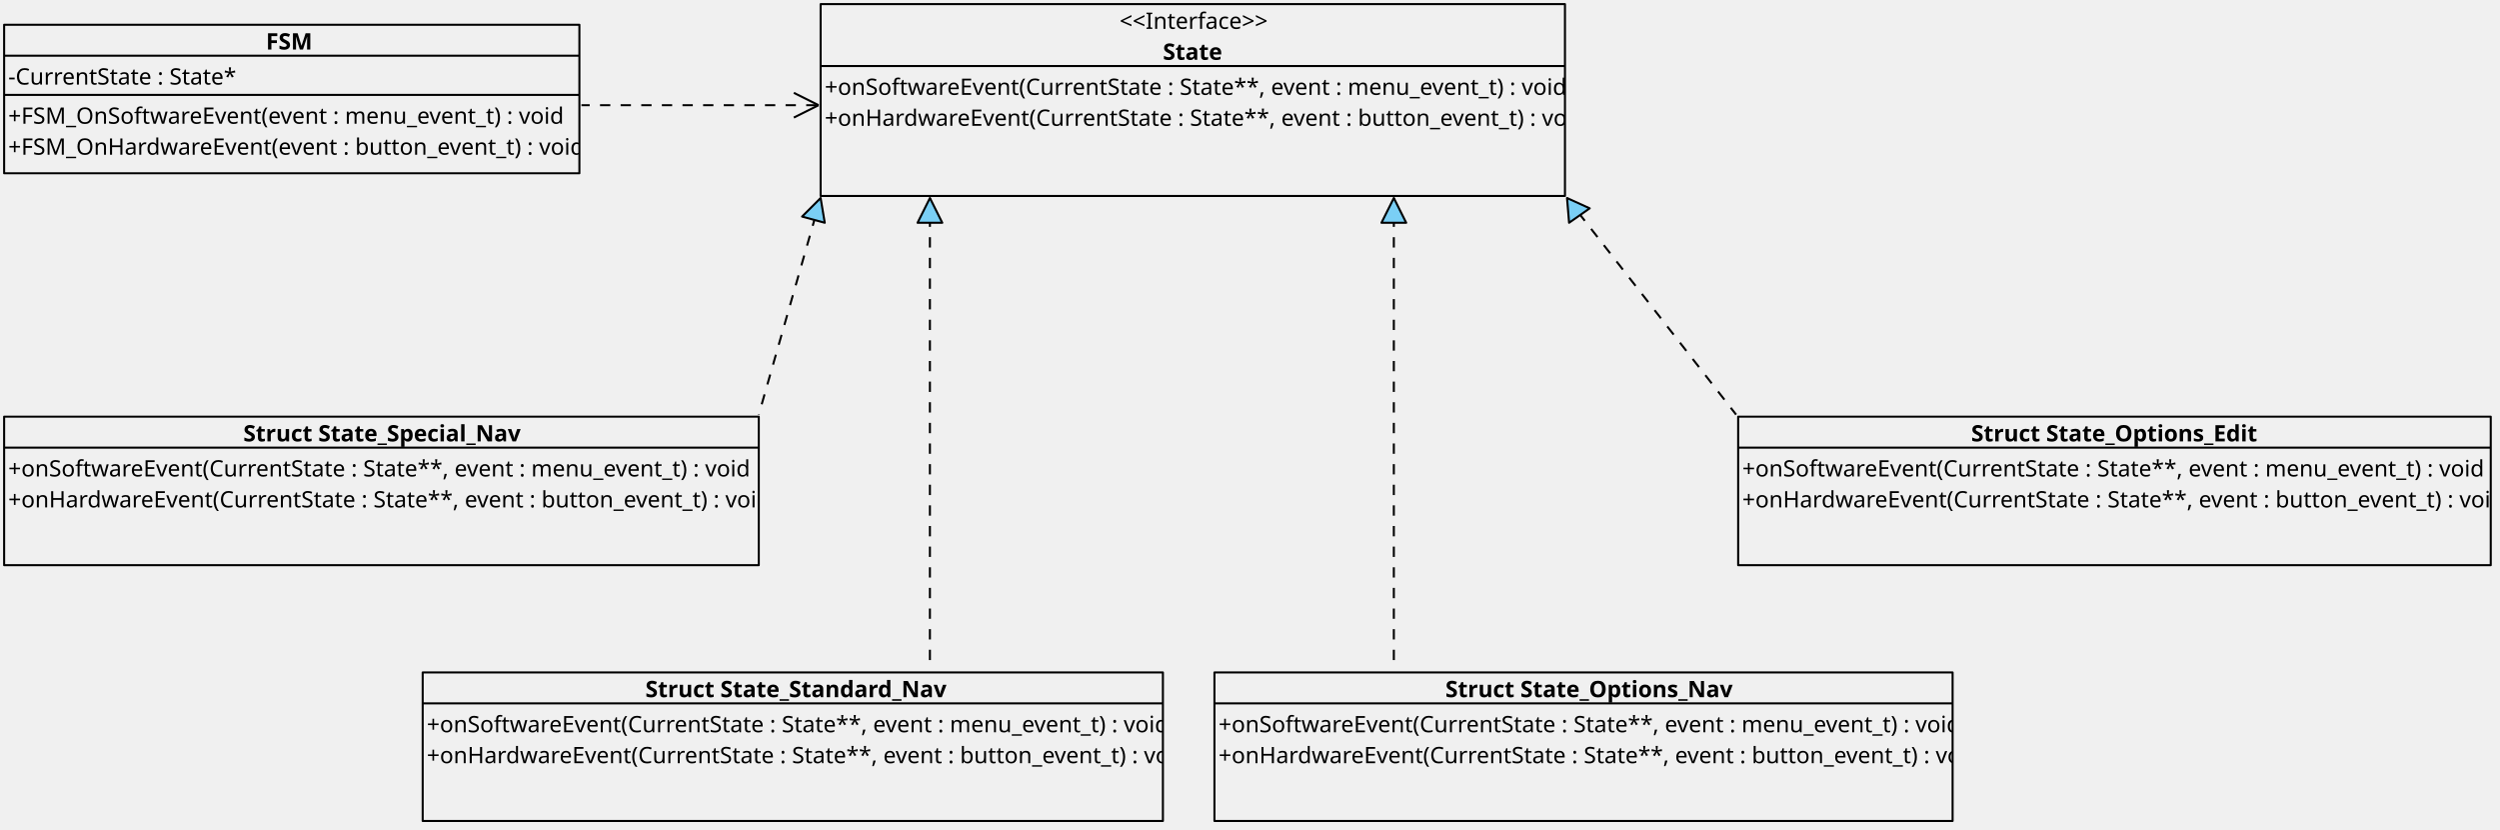
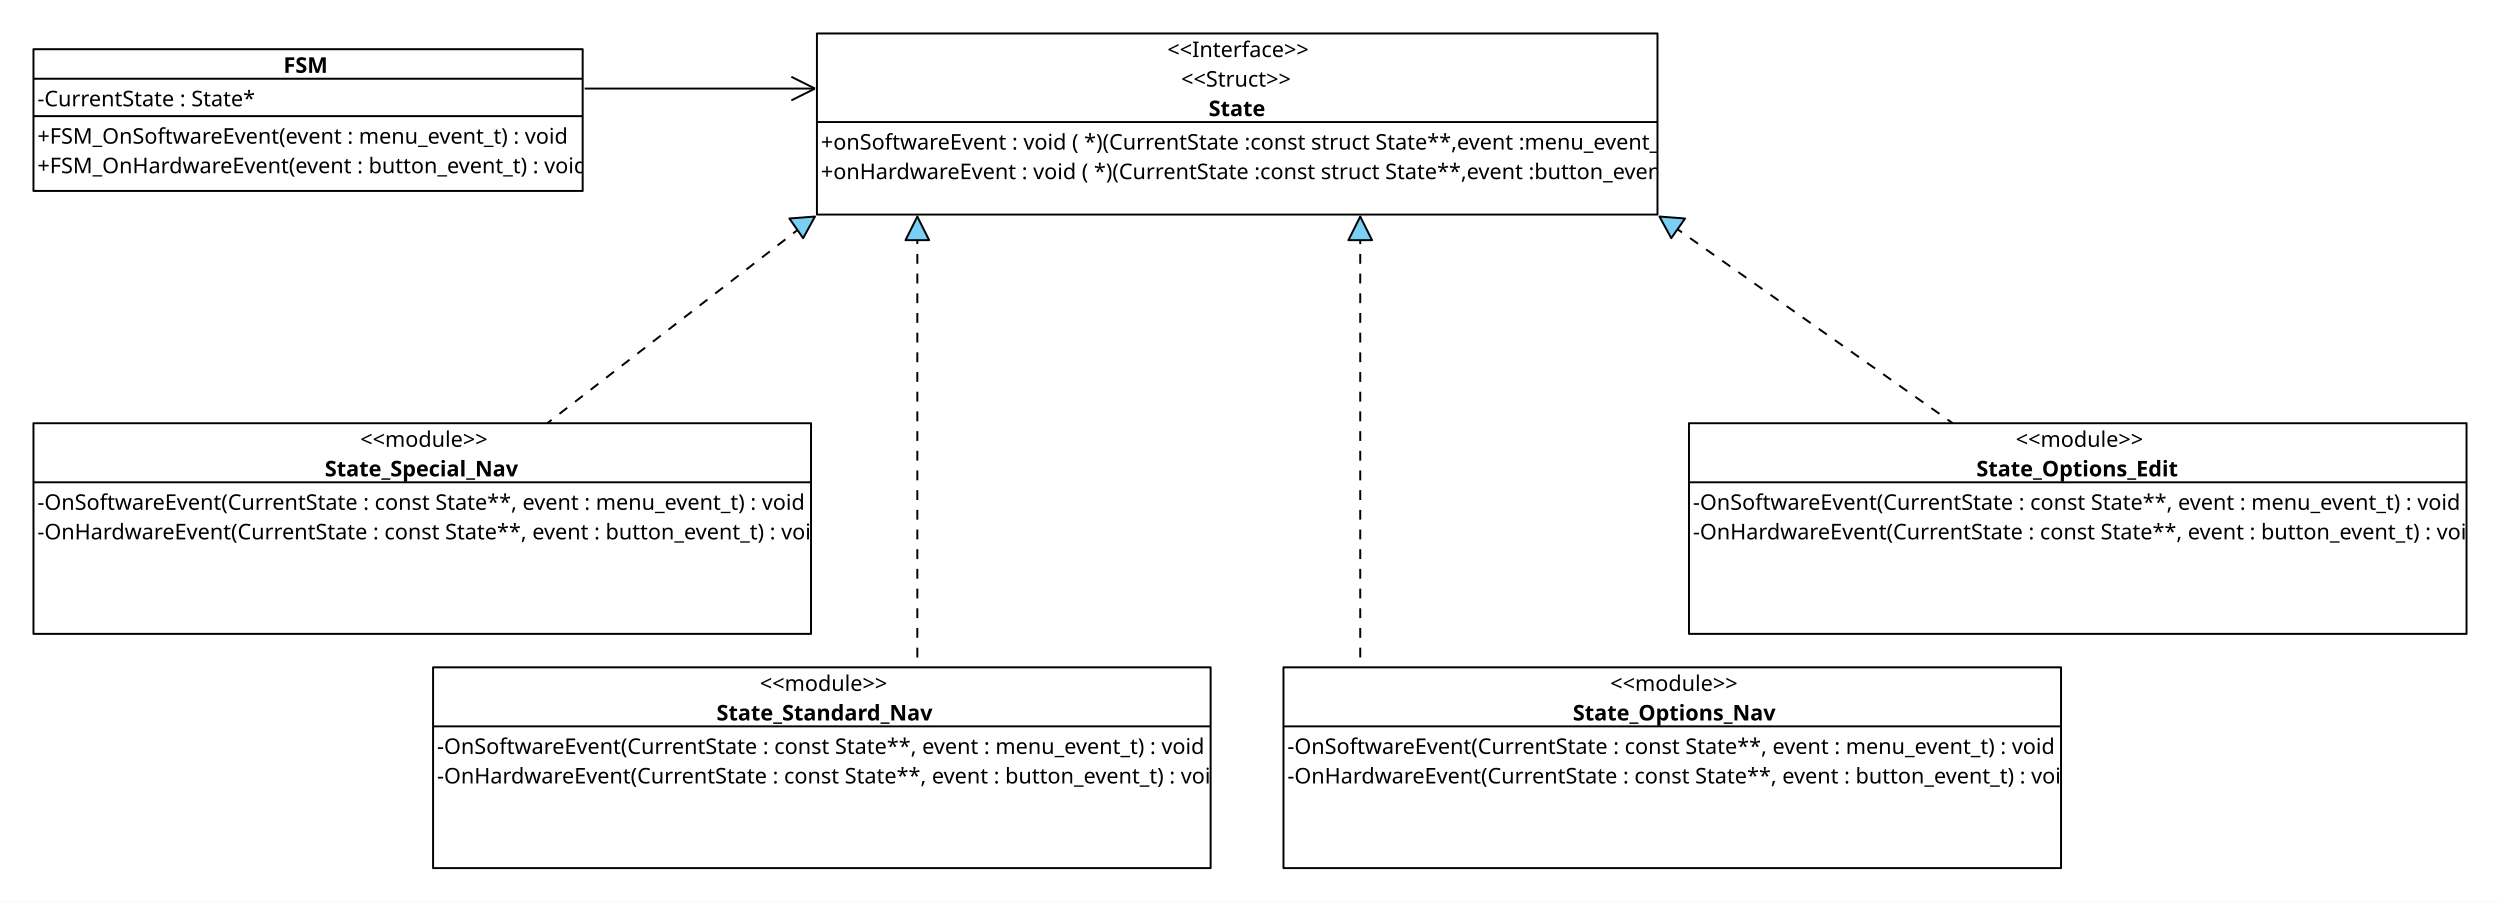
- <svg xmlns="http://www.w3.org/2000/svg" fill-opacity="0" color-rendering="auto" color-interpolation="auto" text-rendering="auto" stroke="rgb(0,0,0)" stroke-linecap="square" width="1212" stroke-miterlimit="10" shape-rendering="auto" stroke-opacity="0" fill="rgb(0,0,0)" stroke-dasharray="none" font-weight="normal" stroke-width="1" height="402" font-family="'Dialog'" font-style="normal" stroke-linejoin="miter" font-size="12px" stroke-dashoffset="0" image-rendering="auto" style="background-color:transparent;">
+ <svg xmlns="http://www.w3.org/2000/svg" fill-opacity="0" color-rendering="auto" color-interpolation="auto" text-rendering="auto" stroke="rgb(0,0,0)" stroke-linecap="square" width="1270" stroke-miterlimit="10" shape-rendering="auto" stroke-opacity="0" fill="rgb(0,0,0)" stroke-dasharray="none" font-weight="normal" stroke-width="1" height="458" font-family="'Dialog'" font-style="normal" stroke-linejoin="miter" font-size="12px" stroke-dashoffset="0" image-rendering="auto">
  <defs id="genericDefs" />
  <g>
    <defs id="defs1">
      <clipPath clipPathUnits="userSpaceOnUse" id="clipPath1">
-         <path d="M-7 -7 L372 -7 L372 104 L-7 104 L-7 -7 Z" />
+         <path d="M-9 -9 L436 -9 L436 101 L-9 101 L-9 -9 Z" />
      </clipPath>
      <clipPath clipPathUnits="userSpaceOnUse" id="clipPath2">
-         <path d="M0 0 L0 63 L361 63 L361 0 Z" />
+         <path d="M0 0 L0 47 L427 47 L427 0 Z" />
      </clipPath>
      <clipPath clipPathUnits="userSpaceOnUse" id="clipPath3">
-         <path d="M0 0 L0 30 L361 30 L361 0 Z" />
+         <path d="M0 0 L0 45 L427 45 L427 0 Z" />
      </clipPath>
      <clipPath clipPathUnits="userSpaceOnUse" id="clipPath4">
-         <path d="M-7 -7 L376 -7 L376 83 L-7 83 L-7 -7 Z" />
+         <path d="M-9 -9 L404 -9 L404 116 L-9 116 L-9 -9 Z" />
      </clipPath>
      <clipPath clipPathUnits="userSpaceOnUse" id="clipPath5">
-         <path d="M0 0 L0 57 L365 57 L365 0 Z" />
+         <path d="M0 0 L0 77 L395 77 L395 0 Z" />
      </clipPath>
      <clipPath clipPathUnits="userSpaceOnUse" id="clipPath6">
-         <path d="M0 0 L0 15 L365 15 L365 0 Z" />
+         <path d="M0 0 L0 30 L395 30 L395 0 Z" />
      </clipPath>
      <clipPath clipPathUnits="userSpaceOnUse" id="clipPath7">
-         <path d="M-7 -7 L369 -7 L369 83 L-7 83 L-7 -7 Z" />
+         <path d="M-9 -9 L404 -9 L404 111 L-9 111 L-9 -9 Z" />
      </clipPath>
      <clipPath clipPathUnits="userSpaceOnUse" id="clipPath8">
-         <path d="M0 0 L0 57 L358 57 L358 0 Z" />
+         <path d="M0 0 L0 72 L395 72 L395 0 Z" />
      </clipPath>
      <clipPath clipPathUnits="userSpaceOnUse" id="clipPath9">
-         <path d="M0 0 L0 15 L358 15 L358 0 Z" />
+         <path d="M-2 -2 L251 -2 L251 207 L-2 207 L-2 -2 Z" />
      </clipPath>
      <clipPath clipPathUnits="userSpaceOnUse" id="clipPath10">
-         <path d="M-7 -7 L370 -7 L370 83 L-7 83 L-7 -7 Z" />
+         <path d="M-2 -2 L-2 207 L251 207 L251 -2 Z" />
      </clipPath>
      <clipPath clipPathUnits="userSpaceOnUse" id="clipPath11">
-         <path d="M0 0 L0 57 L359 57 L359 0 Z" />
+         <path d="M-9 -9 L288 -9 L288 81 L-9 81 L-9 -9 Z" />
      </clipPath>
      <clipPath clipPathUnits="userSpaceOnUse" id="clipPath12">
-         <path d="M0 0 L0 15 L359 15 L359 0 Z" />
+         <path d="M0 0 L0 57 L279 57 L279 0 Z" />
      </clipPath>
      <clipPath clipPathUnits="userSpaceOnUse" id="clipPath13">
-         <path d="M-7 -7 L290 -7 L290 83 L-7 83 L-7 -7 Z" />
+         <path d="M0 0 L0 15 L279 15 L279 0 Z" />
      </clipPath>
      <clipPath clipPathUnits="userSpaceOnUse" id="clipPath14">
-         <path d="M0 0 L0 57 L279 57 L279 0 Z" />
+         <path d="M-2 -2 L102 -2 L102 330 L-2 330 L-2 -2 Z" />
      </clipPath>
      <clipPath clipPathUnits="userSpaceOnUse" id="clipPath15">
-         <path d="M0 0 L0 15 L279 15 L279 0 Z" />
+         <path d="M-2 -2 L-2 330 L102 330 L102 -2 Z" />
      </clipPath>
      <clipPath clipPathUnits="userSpaceOnUse" id="clipPath16">
-         <path d="M-7 -7 L377 -7 L377 83 L-7 83 L-7 -7 Z" />
+         <path d="M-2 -2 L238 -2 L238 207 L-2 207 L-2 -2 Z" />
      </clipPath>
      <clipPath clipPathUnits="userSpaceOnUse" id="clipPath17">
-         <path d="M0 0 L0 57 L366 57 L366 0 Z" />
+         <path d="M-2 -2 L-2 207 L238 207 L238 -2 Z" />
      </clipPath>
      <clipPath clipPathUnits="userSpaceOnUse" id="clipPath18">
-         <path d="M0 0 L0 15 L366 15 L366 0 Z" />
+         <path d="M-2 -2 L219 -2 L219 102 L-2 102 L-2 -2 Z" />
      </clipPath>
      <clipPath clipPathUnits="userSpaceOnUse" id="clipPath19">
-         <path d="M0 0 L186 0 L186 209 L0 209 L0 0 Z" />
-       </clipPath>
-       <clipPath clipPathUnits="userSpaceOnUse" id="clipPath20">
-         <path d="M0 0 L0 209 L186 209 L186 0 Z" />
-       </clipPath>
-       <clipPath clipPathUnits="userSpaceOnUse" id="clipPath21">
-         <path d="M0 0 L104 0 L104 333 L0 333 L0 0 Z" />
-       </clipPath>
-       <clipPath clipPathUnits="userSpaceOnUse" id="clipPath22">
-         <path d="M0 0 L0 333 L104 333 L104 0 Z" />
-       </clipPath>
-       <clipPath clipPathUnits="userSpaceOnUse" id="clipPath23">
-         <path d="M0 0 L219 0 L219 104 L0 104 L0 0 Z" />
-       </clipPath>
-       <clipPath clipPathUnits="userSpaceOnUse" id="clipPath24">
-         <path d="M0 0 L0 104 L219 104 L219 0 Z" />
-       </clipPath>
-       <clipPath clipPathUnits="userSpaceOnUse" id="clipPath25">
-         <path d="M0 0 L134 0 L134 209 L0 209 L0 0 Z" />
-       </clipPath>
-       <clipPath clipPathUnits="userSpaceOnUse" id="clipPath26">
-         <path d="M0 0 L0 209 L134 209 L134 0 Z" />
+         <path d="M-2 -2 L-2 102 L219 102 L219 -2 Z" />
      </clipPath>
    </defs>
-     <g fill="none" text-rendering="geometricPrecision" fill-opacity="1" stroke-opacity="1" stroke="white">
-       <rect x="0" width="1212" height="402" y="0" stroke="none" fill="none" />
+     <g fill="white" fill-opacity="1" stroke-opacity="1" stroke="white">
+       <rect x="0" width="1270" height="458" y="0" stroke="none" />
    </g>
-     <g fill-opacity="1" text-rendering="geometricPrecision" stroke="black" stroke-linecap="butt" transform="translate(398,2)" stroke-miterlimit="0" stroke-opacity="1" fill="black" font-weight="bold" font-family="sans-serif" stroke-linejoin="round" font-size="11px" image-rendering="optimizeQuality">
-       <rect fill="none" x="0" width="361" height="93" y="0" clip-path="url(#clipPath1)" />
-       <line y2="30" fill="none" x1="0" clip-path="url(#clipPath1)" x2="361" y1="30" />
+     <g stroke-linecap="butt" font-size="11px" transform="translate(415,17)" fill-opacity="1" fill="black" text-rendering="geometricPrecision" font-family="sans-serif" stroke-linejoin="round" stroke="black" font-weight="bold" stroke-opacity="1" stroke-miterlimit="0">
+       <rect fill="none" x="0" width="427" height="92" y="0" clip-path="url(#clipPath1)" />
+       <line y2="45" fill="none" x1="0" clip-path="url(#clipPath1)" x2="427" y1="45" />
    </g>
-     <g font-size="11px" transform="matrix(1,0,0,1,398,32)" fill-opacity="1" fill="black" text-rendering="geometricPrecision" image-rendering="optimizeQuality" font-family="sans-serif" stroke="black" stroke-opacity="1">
-       <text x="2" xml:space="preserve" y="14" clip-path="url(#clipPath2)" stroke="none">+onSoftwareEvent(CurrentState : State**, event : menu_event_t) : void</text>
+     <g font-size="11px" transform="matrix(1,0,0,1,415,62)" fill-opacity="1" fill="black" text-rendering="geometricPrecision" font-family="sans-serif" stroke="black" stroke-opacity="1">
+       <text x="2" xml:space="preserve" y="14" clip-path="url(#clipPath2)" stroke="none">+onSoftwareEvent : void ( *)(CurrentState :const struct State**,event :menu_event_t)</text>
    </g>
-     <g font-size="11px" transform="matrix(1,0,0,1,398,32)" fill-opacity="1" fill="black" text-rendering="geometricPrecision" image-rendering="optimizeQuality" font-family="sans-serif" stroke="black" stroke-opacity="1">
-       <text x="2" xml:space="preserve" y="29" clip-path="url(#clipPath2)" stroke="none">+onHardwareEvent(CurrentState : State**, event : button_event_t) : void</text>
+     <g font-size="11px" transform="matrix(1,0,0,1,415,62)" fill-opacity="1" fill="black" text-rendering="geometricPrecision" font-family="sans-serif" stroke="black" stroke-opacity="1">
+       <text x="2" xml:space="preserve" y="29" clip-path="url(#clipPath2)" stroke="none">+onHardwareEvent : void ( *)(CurrentState :const struct State**,event :button_event_t)</text>
    </g>
-     <g font-size="11px" transform="translate(398,2)" fill-opacity="1" fill="black" text-rendering="geometricPrecision" image-rendering="optimizeQuality" font-family="sans-serif" stroke="black" stroke-opacity="1">
-       <text x="145" xml:space="preserve" y="12" clip-path="url(#clipPath3)" stroke="none">&lt;&lt;Interface&gt;&gt;</text>
-       <text x="166" xml:space="preserve" y="27" clip-path="url(#clipPath3)" font-weight="bold" stroke="none">State</text>
+     <g font-size="11px" transform="translate(415,17)" fill-opacity="1" fill="black" text-rendering="geometricPrecision" font-family="sans-serif" stroke="black" stroke-opacity="1">
+       <text x="178" xml:space="preserve" y="12" clip-path="url(#clipPath3)" stroke="none">&lt;&lt;Interface&gt;&gt;</text>
+       <text x="185" xml:space="preserve" y="27" clip-path="url(#clipPath3)" stroke="none">&lt;&lt;Struct&gt;&gt;</text>
+       <text x="199" xml:space="preserve" y="42" clip-path="url(#clipPath3)" font-weight="bold" stroke="none">State</text>
    </g>
-     <g fill-opacity="1" text-rendering="geometricPrecision" stroke="black" stroke-linecap="butt" transform="translate(843,202)" stroke-miterlimit="0" stroke-opacity="1" fill="black" font-weight="bold" font-family="sans-serif" stroke-linejoin="round" font-size="11px" image-rendering="optimizeQuality">
-       <rect fill="none" x="0" width="365" height="72" y="0" clip-path="url(#clipPath4)" />
-       <line y2="15" fill="none" x1="0" clip-path="url(#clipPath4)" x2="365" y1="15" />
+     <g stroke-linecap="butt" font-size="11px" transform="translate(858,215)" fill-opacity="1" fill="black" text-rendering="geometricPrecision" font-family="sans-serif" stroke-linejoin="round" stroke="black" font-weight="bold" stroke-opacity="1" stroke-miterlimit="0">
+       <rect fill="none" x="0" width="395" height="107" y="0" clip-path="url(#clipPath4)" />
+       <line y2="30" fill="none" x1="0" clip-path="url(#clipPath4)" x2="395" y1="30" />
    </g>
-     <g font-size="11px" transform="matrix(1,0,0,1,843,217)" fill-opacity="1" fill="black" text-rendering="geometricPrecision" image-rendering="optimizeQuality" font-family="sans-serif" stroke="black" stroke-opacity="1">
-       <text x="2" xml:space="preserve" y="14" clip-path="url(#clipPath5)" stroke="none">+onSoftwareEvent(CurrentState : State**, event : menu_event_t) : void</text>
+     <g font-size="11px" transform="matrix(1,0,0,1,858,245)" fill-opacity="1" fill="black" text-rendering="geometricPrecision" font-family="sans-serif" stroke="black" stroke-opacity="1">
+       <text x="2" xml:space="preserve" y="14" clip-path="url(#clipPath5)" stroke="none">-OnSoftwareEvent(CurrentState : const State**, event : menu_event_t) : void</text>
    </g>
-     <g font-size="11px" transform="matrix(1,0,0,1,843,217)" fill-opacity="1" fill="black" text-rendering="geometricPrecision" image-rendering="optimizeQuality" font-family="sans-serif" stroke="black" stroke-opacity="1">
-       <text x="2" xml:space="preserve" y="29" clip-path="url(#clipPath5)" stroke="none">+onHardwareEvent(CurrentState : State**, event : button_event_t) : void</text>
+     <g font-size="11px" transform="matrix(1,0,0,1,858,245)" fill-opacity="1" fill="black" text-rendering="geometricPrecision" font-family="sans-serif" stroke="black" stroke-opacity="1">
+       <text x="2" xml:space="preserve" y="29" clip-path="url(#clipPath5)" stroke="none">-OnHardwareEvent(CurrentState : const State**, event : button_event_t) : void</text>
    </g>
-     <g font-size="11px" transform="translate(843,202)" fill-opacity="1" fill="black" text-rendering="geometricPrecision" image-rendering="optimizeQuality" font-family="sans-serif" stroke="black" font-weight="bold" stroke-opacity="1">
-       <text x="113" xml:space="preserve" y="12" clip-path="url(#clipPath6)" stroke="none">Struct State_Options_Edit</text>
+     <g font-size="11px" transform="translate(858,215)" fill-opacity="1" fill="black" text-rendering="geometricPrecision" font-family="sans-serif" stroke="black" stroke-opacity="1">
+       <text x="166" xml:space="preserve" y="12" clip-path="url(#clipPath6)" stroke="none">&lt;&lt;module&gt;&gt;</text>
+       <text x="146" xml:space="preserve" y="27" clip-path="url(#clipPath6)" font-weight="bold" stroke="none">State_Options_Edit</text>
    </g>
-     <g fill-opacity="1" text-rendering="geometricPrecision" stroke="black" stroke-linecap="butt" transform="translate(589,326)" stroke-miterlimit="0" stroke-opacity="1" fill="black" font-weight="bold" font-family="sans-serif" stroke-linejoin="round" font-size="11px" image-rendering="optimizeQuality">
-       <rect fill="none" x="0" width="358" height="72" y="0" clip-path="url(#clipPath7)" />
-       <line y2="15" fill="none" x1="0" clip-path="url(#clipPath7)" x2="358" y1="15" />
+     <g stroke-linecap="butt" font-size="11px" transform="translate(652,339)" fill-opacity="1" fill="black" text-rendering="geometricPrecision" font-family="sans-serif" stroke-linejoin="round" stroke="black" font-weight="bold" stroke-opacity="1" stroke-miterlimit="0">
+       <rect fill="none" x="0" width="395" height="102" y="0" clip-path="url(#clipPath7)" />
+       <line y2="30" fill="none" x1="0" clip-path="url(#clipPath7)" x2="395" y1="30" />
    </g>
-     <g font-size="11px" transform="matrix(1,0,0,1,589,341)" fill-opacity="1" fill="black" text-rendering="geometricPrecision" image-rendering="optimizeQuality" font-family="sans-serif" stroke="black" stroke-opacity="1">
-       <text x="2" xml:space="preserve" y="14" clip-path="url(#clipPath8)" stroke="none">+onSoftwareEvent(CurrentState : State**, event : menu_event_t) : void</text>
+     <g font-size="11px" transform="matrix(1,0,0,1,652,369)" fill-opacity="1" fill="black" text-rendering="geometricPrecision" font-family="sans-serif" stroke="black" stroke-opacity="1">
+       <text x="2" xml:space="preserve" y="14" clip-path="url(#clipPath8)" stroke="none">-OnSoftwareEvent(CurrentState : const State**, event : menu_event_t) : void</text>
    </g>
-     <g font-size="11px" transform="matrix(1,0,0,1,589,341)" fill-opacity="1" fill="black" text-rendering="geometricPrecision" image-rendering="optimizeQuality" font-family="sans-serif" stroke="black" stroke-opacity="1">
-       <text x="2" xml:space="preserve" y="29" clip-path="url(#clipPath8)" stroke="none">+onHardwareEvent(CurrentState : State**, event : button_event_t) : void</text>
+     <g font-size="11px" transform="matrix(1,0,0,1,652,369)" fill-opacity="1" fill="black" text-rendering="geometricPrecision" font-family="sans-serif" stroke="black" stroke-opacity="1">
+       <text x="2" xml:space="preserve" y="29" clip-path="url(#clipPath8)" stroke="none">-OnHardwareEvent(CurrentState : const State**, event : button_event_t) : void</text>
    </g>
-     <g font-size="11px" transform="translate(589,326)" fill-opacity="1" fill="black" text-rendering="geometricPrecision" image-rendering="optimizeQuality" font-family="sans-serif" stroke="black" font-weight="bold" stroke-opacity="1">
-       <text x="112" xml:space="preserve" y="12" clip-path="url(#clipPath9)" stroke="none">Struct State_Options_Nav</text>
+     <g font-size="11px" transform="translate(652,339)" fill-opacity="1" fill="black" text-rendering="geometricPrecision" font-family="sans-serif" stroke="black" stroke-opacity="1">
+       <text x="166" xml:space="preserve" y="12" clip-path="url(#clipPath6)" stroke="none">&lt;&lt;module&gt;&gt;</text>
+       <text x="147" xml:space="preserve" y="27" clip-path="url(#clipPath6)" font-weight="bold" stroke="none">State_Options_Nav</text>
    </g>
-     <g fill-opacity="1" text-rendering="geometricPrecision" stroke="black" stroke-linecap="butt" transform="translate(205,326)" stroke-miterlimit="0" stroke-opacity="1" fill="black" font-weight="bold" font-family="sans-serif" stroke-linejoin="round" font-size="11px" image-rendering="optimizeQuality">
-       <rect fill="none" x="0" width="359" height="72" y="0" clip-path="url(#clipPath10)" />
-       <line y2="15" fill="none" x1="0" clip-path="url(#clipPath10)" x2="359" y1="15" />
+     <g stroke-linecap="butt" font-size="11px" transform="translate(220,339)" fill-opacity="1" fill="black" text-rendering="geometricPrecision" font-family="sans-serif" stroke-linejoin="round" stroke="black" font-weight="bold" stroke-opacity="1" stroke-miterlimit="0">
+       <rect fill="none" x="0" width="395" height="102" y="0" clip-path="url(#clipPath7)" />
+       <line y2="30" fill="none" x1="0" clip-path="url(#clipPath7)" x2="395" y1="30" />
    </g>
-     <g font-size="11px" transform="matrix(1,0,0,1,205,341)" fill-opacity="1" fill="black" text-rendering="geometricPrecision" image-rendering="optimizeQuality" font-family="sans-serif" stroke="black" stroke-opacity="1">
-       <text x="2" xml:space="preserve" y="14" clip-path="url(#clipPath11)" stroke="none">+onSoftwareEvent(CurrentState : State**, event : menu_event_t) : void</text>
+     <g font-size="11px" transform="matrix(1,0,0,1,220,369)" fill-opacity="1" fill="black" text-rendering="geometricPrecision" font-family="sans-serif" stroke="black" stroke-opacity="1">
+       <text x="2" xml:space="preserve" y="14" clip-path="url(#clipPath8)" stroke="none">-OnSoftwareEvent(CurrentState : const State**, event : menu_event_t) : void</text>
    </g>
-     <g font-size="11px" transform="matrix(1,0,0,1,205,341)" fill-opacity="1" fill="black" text-rendering="geometricPrecision" image-rendering="optimizeQuality" font-family="sans-serif" stroke="black" stroke-opacity="1">
-       <text x="2" xml:space="preserve" y="29" clip-path="url(#clipPath11)" stroke="none">+onHardwareEvent(CurrentState : State**, event : button_event_t) : void</text>
+     <g font-size="11px" transform="matrix(1,0,0,1,220,369)" fill-opacity="1" fill="black" text-rendering="geometricPrecision" font-family="sans-serif" stroke="black" stroke-opacity="1">
+       <text x="2" xml:space="preserve" y="29" clip-path="url(#clipPath8)" stroke="none">-OnHardwareEvent(CurrentState : const State**, event : button_event_t) : void</text>
    </g>
-     <g font-size="11px" transform="translate(205,326)" fill-opacity="1" fill="black" text-rendering="geometricPrecision" image-rendering="optimizeQuality" font-family="sans-serif" stroke="black" font-weight="bold" stroke-opacity="1">
-       <text x="108" xml:space="preserve" y="12" clip-path="url(#clipPath12)" stroke="none">Struct State_Standard_Nav</text>
+     <g font-size="11px" transform="translate(220,339)" fill-opacity="1" fill="black" text-rendering="geometricPrecision" font-family="sans-serif" stroke="black" stroke-opacity="1">
+       <text x="166" xml:space="preserve" y="12" clip-path="url(#clipPath6)" stroke="none">&lt;&lt;module&gt;&gt;</text>
+       <text x="144" xml:space="preserve" y="27" clip-path="url(#clipPath6)" font-weight="bold" stroke="none">State_Standard_Nav</text>
    </g>
-     <g fill-opacity="1" text-rendering="geometricPrecision" stroke="black" stroke-linecap="butt" transform="translate(2,12)" stroke-miterlimit="0" stroke-opacity="1" fill="black" font-weight="bold" font-family="sans-serif" stroke-linejoin="round" font-size="11px" image-rendering="optimizeQuality">
-       <rect fill="none" x="0" width="279" height="72" y="0" clip-path="url(#clipPath13)" />
-       <line y2="15" fill="none" x1="0" clip-path="url(#clipPath13)" x2="279" y1="15" />
+     <g stroke-linecap="butt" font-size="11px" transform="translate(793,60)" fill-opacity="1" stroke-dashoffset="1" fill="black" text-rendering="geometricPrecision" font-family="sans-serif" stroke-linejoin="round" stroke-dasharray="5" stroke="black" stroke-opacity="1">
+       <line y2="155" fill="none" x1="50" clip-path="url(#clipPath10)" x2="199" y1="50" />
    </g>
-     <g font-size="11px" transform="matrix(1,0,0,1,2,27)" fill-opacity="1" fill="black" text-rendering="geometricPrecision" image-rendering="optimizeQuality" font-family="sans-serif" stroke="black" stroke-opacity="1">
-       <text x="2" xml:space="preserve" y="14" clip-path="url(#clipPath14)" stroke="none">-CurrentState : State*</text>
+     <g stroke-linecap="butt" font-size="11px" transform="translate(793,60)" fill-opacity="1" fill="rgb(122,207,245)" text-rendering="geometricPrecision" font-family="sans-serif" stroke-linejoin="round" stroke="rgb(122,207,245)" stroke-opacity="1">
+       <polygon points=" 50 50 56 61 63 51" stroke="none" clip-path="url(#clipPath10)" />
+       <polygon fill="none" clip-path="url(#clipPath10)" points=" 50 50 56 61 63 51" stroke="black" />
    </g>
-     <g stroke-linecap="butt" font-size="11px" transform="matrix(1,0,0,1,2,27)" fill-opacity="1" fill="black" text-rendering="geometricPrecision" image-rendering="optimizeQuality" font-family="sans-serif" stroke-linejoin="bevel" stroke="black" stroke-opacity="1" stroke-miterlimit="0">
-       <line y2="19" fill="none" x1="0" clip-path="url(#clipPath14)" x2="279" y1="19" />
+     <g stroke-linecap="butt" font-size="11px" transform="translate(17,25)" fill-opacity="1" fill="black" text-rendering="geometricPrecision" font-family="sans-serif" stroke-linejoin="round" stroke="black" font-weight="bold" stroke-opacity="1" stroke-miterlimit="0">
+       <rect fill="none" x="0" width="279" height="72" y="0" clip-path="url(#clipPath11)" />
+       <line y2="15" fill="none" x1="0" clip-path="url(#clipPath11)" x2="279" y1="15" />
    </g>
-     <g font-size="11px" transform="matrix(1,0,0,1,2,27)" fill-opacity="1" fill="black" text-rendering="geometricPrecision" image-rendering="optimizeQuality" font-family="sans-serif" stroke="black" stroke-opacity="1">
-       <text x="2" xml:space="preserve" y="33" clip-path="url(#clipPath14)" stroke="none">+FSM_OnSoftwareEvent(event : menu_event_t) : void</text>
+     <g font-size="11px" transform="matrix(1,0,0,1,17,40)" fill-opacity="1" fill="black" text-rendering="geometricPrecision" font-family="sans-serif" stroke="black" stroke-opacity="1">
+       <text x="2" xml:space="preserve" y="14" clip-path="url(#clipPath12)" stroke="none">-CurrentState : State*</text>
    </g>
-     <g font-size="11px" transform="matrix(1,0,0,1,2,27)" fill-opacity="1" fill="black" text-rendering="geometricPrecision" image-rendering="optimizeQuality" font-family="sans-serif" stroke="black" stroke-opacity="1">
-       <text x="2" xml:space="preserve" y="48" clip-path="url(#clipPath14)" stroke="none">+FSM_OnHardwareEvent(event : button_event_t) : void</text>
+     <g stroke-linecap="butt" font-size="11px" transform="matrix(1,0,0,1,17,40)" fill-opacity="1" fill="black" text-rendering="geometricPrecision" font-family="sans-serif" stroke-linejoin="bevel" stroke="black" stroke-opacity="1" stroke-miterlimit="0">
+       <line y2="19" fill="none" x1="0" clip-path="url(#clipPath12)" x2="279" y1="19" />
    </g>
-     <g font-size="11px" transform="translate(2,12)" fill-opacity="1" fill="black" text-rendering="geometricPrecision" image-rendering="optimizeQuality" font-family="sans-serif" stroke="black" font-weight="bold" stroke-opacity="1">
-       <text x="127" xml:space="preserve" y="12" clip-path="url(#clipPath15)" stroke="none">FSM</text>
+     <g font-size="11px" transform="matrix(1,0,0,1,17,40)" fill-opacity="1" fill="black" text-rendering="geometricPrecision" font-family="sans-serif" stroke="black" stroke-opacity="1">
+       <text x="2" xml:space="preserve" y="33" clip-path="url(#clipPath12)" stroke="none">+FSM_OnSoftwareEvent(event : menu_event_t) : void</text>
    </g>
-     <g fill-opacity="1" text-rendering="geometricPrecision" stroke="black" stroke-linecap="butt" transform="translate(2,202)" stroke-miterlimit="0" stroke-opacity="1" fill="black" font-weight="bold" font-family="sans-serif" stroke-linejoin="round" font-size="11px" image-rendering="optimizeQuality">
-       <rect fill="none" x="0" width="366" height="72" y="0" clip-path="url(#clipPath16)" />
-       <line y2="15" fill="none" x1="0" clip-path="url(#clipPath16)" x2="366" y1="15" />
+     <g font-size="11px" transform="matrix(1,0,0,1,17,40)" fill-opacity="1" fill="black" text-rendering="geometricPrecision" font-family="sans-serif" stroke="black" stroke-opacity="1">
+       <text x="2" xml:space="preserve" y="48" clip-path="url(#clipPath12)" stroke="none">+FSM_OnHardwareEvent(event : button_event_t) : void</text>
    </g>
-     <g font-size="11px" transform="matrix(1,0,0,1,2,217)" fill-opacity="1" fill="black" text-rendering="geometricPrecision" image-rendering="optimizeQuality" font-family="sans-serif" stroke="black" stroke-opacity="1">
-       <text x="2" xml:space="preserve" y="14" clip-path="url(#clipPath17)" stroke="none">+onSoftwareEvent(CurrentState : State**, event : menu_event_t) : void</text>
+     <g font-size="11px" transform="translate(17,25)" fill-opacity="1" fill="black" text-rendering="geometricPrecision" font-family="sans-serif" stroke="black" font-weight="bold" stroke-opacity="1">
+       <text x="127" xml:space="preserve" y="12" clip-path="url(#clipPath13)" stroke="none">FSM</text>
    </g>
-     <g font-size="11px" transform="matrix(1,0,0,1,2,217)" fill-opacity="1" fill="black" text-rendering="geometricPrecision" image-rendering="optimizeQuality" font-family="sans-serif" stroke="black" stroke-opacity="1">
-       <text x="2" xml:space="preserve" y="29" clip-path="url(#clipPath17)" stroke="none">+onHardwareEvent(CurrentState : State**, event : button_event_t) : void</text>
+     <g stroke-linecap="butt" font-size="11px" transform="translate(416,60)" fill-opacity="1" stroke-dashoffset="1" fill="black" text-rendering="geometricPrecision" font-family="sans-serif" stroke-linejoin="round" stroke-dasharray="5" stroke="black" stroke-opacity="1">
+       <line y2="278" fill="none" x1="50" clip-path="url(#clipPath15)" x2="50" y1="50" />
    </g>
-     <g font-size="11px" transform="translate(2,202)" fill-opacity="1" fill="black" text-rendering="geometricPrecision" image-rendering="optimizeQuality" font-family="sans-serif" stroke="black" font-weight="bold" stroke-opacity="1">
-       <text x="116" xml:space="preserve" y="12" clip-path="url(#clipPath18)" stroke="none">Struct State_Special_Nav</text>
+     <g stroke-linecap="butt" font-size="11px" transform="translate(416,60)" fill-opacity="1" fill="rgb(122,207,245)" text-rendering="geometricPrecision" font-family="sans-serif" stroke-linejoin="round" stroke="rgb(122,207,245)" stroke-opacity="1">
+       <polygon points=" 50 50 44 62 56 62" stroke="none" clip-path="url(#clipPath15)" />
+       <polygon fill="none" clip-path="url(#clipPath15)" points=" 50 50 44 62 56 62" stroke="black" />
    </g>
-     <g fill-opacity="1" text-rendering="geometricPrecision" stroke="black" stroke-linecap="butt" transform="translate(710,46)" stroke-opacity="1" fill="black" stroke-dasharray="5" font-family="sans-serif" stroke-linejoin="round" font-size="11px" stroke-dashoffset="1" image-rendering="optimizeQuality">
-       <line y2="155" fill="none" x1="50" clip-path="url(#clipPath20)" x2="132" y1="50" />
+     <g stroke-linecap="butt" font-size="11px" transform="translate(228,60)" fill-opacity="1" stroke-dashoffset="1" fill="black" text-rendering="geometricPrecision" font-family="sans-serif" stroke-linejoin="round" stroke-dasharray="5" stroke="black" stroke-opacity="1">
+       <line y2="155" fill="none" x1="186" clip-path="url(#clipPath17)" x2="50" y1="50" />
    </g>
-     <g stroke-linecap="butt" font-size="11px" transform="translate(710,46)" fill-opacity="1" fill="rgb(122,207,245)" text-rendering="geometricPrecision" image-rendering="optimizeQuality" font-family="sans-serif" stroke-linejoin="round" stroke="rgb(122,207,245)" stroke-opacity="1">
-       <polygon points=" 50 50 51 62 61 55" stroke="none" clip-path="url(#clipPath20)" />
-       <polygon fill="none" clip-path="url(#clipPath20)" points=" 50 50 51 62 61 55" stroke="black" />
+     <g stroke-linecap="butt" font-size="11px" transform="translate(228,60)" fill-opacity="1" fill="rgb(122,207,245)" text-rendering="geometricPrecision" font-family="sans-serif" stroke-linejoin="round" stroke="rgb(122,207,245)" stroke-opacity="1">
+       <polygon points=" 186 50 173 51 180 61" stroke="none" clip-path="url(#clipPath17)" />
+       <polygon fill="none" clip-path="url(#clipPath17)" points=" 186 50 173 51 180 61" stroke="black" />
    </g>
-     <g fill-opacity="1" text-rendering="geometricPrecision" stroke="black" stroke-linecap="butt" transform="translate(626,46)" stroke-opacity="1" fill="black" stroke-dasharray="5" font-family="sans-serif" stroke-linejoin="round" font-size="11px" stroke-dashoffset="1" image-rendering="optimizeQuality">
-       <line y2="279" fill="none" x1="50" clip-path="url(#clipPath22)" x2="50" y1="50" />
+     <g stroke-linecap="butt" font-size="11px" transform="translate(17,215)" fill-opacity="1" fill="black" text-rendering="geometricPrecision" font-family="sans-serif" stroke-linejoin="round" stroke="black" font-weight="bold" stroke-opacity="1" stroke-miterlimit="0">
+       <rect fill="none" x="0" width="395" height="107" y="0" clip-path="url(#clipPath4)" />
+       <line y2="30" fill="none" x1="0" clip-path="url(#clipPath4)" x2="395" y1="30" />
    </g>
-     <g stroke-linecap="butt" font-size="11px" transform="translate(626,46)" fill-opacity="1" fill="rgb(122,207,245)" text-rendering="geometricPrecision" image-rendering="optimizeQuality" font-family="sans-serif" stroke-linejoin="round" stroke="rgb(122,207,245)" stroke-opacity="1">
-       <polygon points=" 50 50 44 62 56 62" stroke="none" clip-path="url(#clipPath22)" />
-       <polygon fill="none" clip-path="url(#clipPath22)" points=" 50 50 44 62 56 62" stroke="black" />
+     <g font-size="11px" transform="matrix(1,0,0,1,17,245)" fill-opacity="1" fill="black" text-rendering="geometricPrecision" font-family="sans-serif" stroke="black" stroke-opacity="1">
+       <text x="2" xml:space="preserve" y="14" clip-path="url(#clipPath5)" stroke="none">-OnSoftwareEvent(CurrentState : const State**, event : menu_event_t) : void</text>
    </g>
-     <g fill-opacity="1" text-rendering="geometricPrecision" stroke="black" stroke-linecap="butt" transform="translate(232,1)" stroke-opacity="1" fill="black" stroke-dasharray="5" font-family="sans-serif" stroke-linejoin="round" font-size="11px" stroke-dashoffset="1" image-rendering="optimizeQuality">
-       <line y2="50" fill="none" x1="50" clip-path="url(#clipPath24)" x2="165" y1="50" />
-       <line clip-path="url(#clipPath24)" stroke-dashoffset="0" fill="none" x1="165" x2="153" y1="50" y2="44" stroke-dasharray="none" />
-       <line clip-path="url(#clipPath24)" stroke-dashoffset="0" fill="none" x1="165" x2="153" y1="50" y2="56" stroke-dasharray="none" />
+     <g font-size="11px" transform="matrix(1,0,0,1,17,245)" fill-opacity="1" fill="black" text-rendering="geometricPrecision" font-family="sans-serif" stroke="black" stroke-opacity="1">
+       <text x="2" xml:space="preserve" y="29" clip-path="url(#clipPath5)" stroke="none">-OnHardwareEvent(CurrentState : const State**, event : button_event_t) : void</text>
    </g>
-     <g fill-opacity="1" text-rendering="geometricPrecision" stroke="black" stroke-linecap="butt" transform="translate(401,46)" stroke-opacity="1" fill="black" stroke-dasharray="5" font-family="sans-serif" stroke-linejoin="round" font-size="11px" stroke-dashoffset="1" image-rendering="optimizeQuality">
-       <line y2="279" fill="none" x1="50" clip-path="url(#clipPath22)" x2="50" y1="50" />
+     <g font-size="11px" transform="translate(17,215)" fill-opacity="1" fill="black" text-rendering="geometricPrecision" font-family="sans-serif" stroke="black" stroke-opacity="1">
+       <text x="166" xml:space="preserve" y="12" clip-path="url(#clipPath6)" stroke="none">&lt;&lt;module&gt;&gt;</text>
+       <text x="148" xml:space="preserve" y="27" clip-path="url(#clipPath6)" font-weight="bold" stroke="none">State_Special_Nav</text>
    </g>
-     <g stroke-linecap="butt" font-size="11px" transform="translate(401,46)" fill-opacity="1" fill="rgb(122,207,245)" text-rendering="geometricPrecision" image-rendering="optimizeQuality" font-family="sans-serif" stroke-linejoin="round" stroke="rgb(122,207,245)" stroke-opacity="1">
-       <polygon points=" 50 50 44 62 56 62" stroke="none" clip-path="url(#clipPath22)" />
-       <polygon fill="none" clip-path="url(#clipPath22)" points=" 50 50 44 62 56 62" stroke="black" />
+     <g stroke-linecap="butt" font-size="11px" transform="translate(641,60)" fill-opacity="1" stroke-dashoffset="1" fill="black" text-rendering="geometricPrecision" font-family="sans-serif" stroke-linejoin="round" stroke-dasharray="5" stroke="black" stroke-opacity="1">
+       <line y2="278" fill="none" x1="50" clip-path="url(#clipPath15)" x2="50" y1="50" />
    </g>
-     <g fill-opacity="1" text-rendering="geometricPrecision" stroke="black" stroke-linecap="butt" transform="translate(318,46)" stroke-opacity="1" fill="black" stroke-dasharray="5" font-family="sans-serif" stroke-linejoin="round" font-size="11px" stroke-dashoffset="1" image-rendering="optimizeQuality">
-       <line y2="155" fill="none" x1="80" clip-path="url(#clipPath26)" x2="50" y1="50" />
+     <g stroke-linecap="butt" font-size="11px" transform="translate(641,60)" fill-opacity="1" fill="rgb(122,207,245)" text-rendering="geometricPrecision" font-family="sans-serif" stroke-linejoin="round" stroke="rgb(122,207,245)" stroke-opacity="1">
+       <polygon points=" 50 50 44 62 56 62" stroke="none" clip-path="url(#clipPath15)" />
+       <polygon fill="none" clip-path="url(#clipPath15)" points=" 50 50 44 62 56 62" stroke="black" />
    </g>
-     <g stroke-linecap="butt" font-size="11px" transform="translate(318,46)" fill-opacity="1" fill="rgb(122,207,245)" text-rendering="geometricPrecision" image-rendering="optimizeQuality" font-family="sans-serif" stroke-linejoin="round" stroke="rgb(122,207,245)" stroke-opacity="1">
-       <polygon points=" 80 50 71 59 82 62" stroke="none" clip-path="url(#clipPath26)" />
-       <polygon fill="none" clip-path="url(#clipPath26)" points=" 80 50 71 59 82 62" stroke="black" />
+     <g stroke-linecap="butt" font-size="11px" transform="translate(247,-5)" fill-opacity="1" fill="black" text-rendering="geometricPrecision" font-family="sans-serif" stroke-linejoin="round" stroke="black" stroke-opacity="1">
+       <line y2="50" fill="none" x1="50" clip-path="url(#clipPath19)" x2="167" y1="50" />
+       <line y2="44" fill="none" x1="167" clip-path="url(#clipPath19)" x2="155" y1="50" />
+       <line y2="56" fill="none" x1="167" clip-path="url(#clipPath19)" x2="155" y1="50" />
    </g>
  </g>
</svg>
